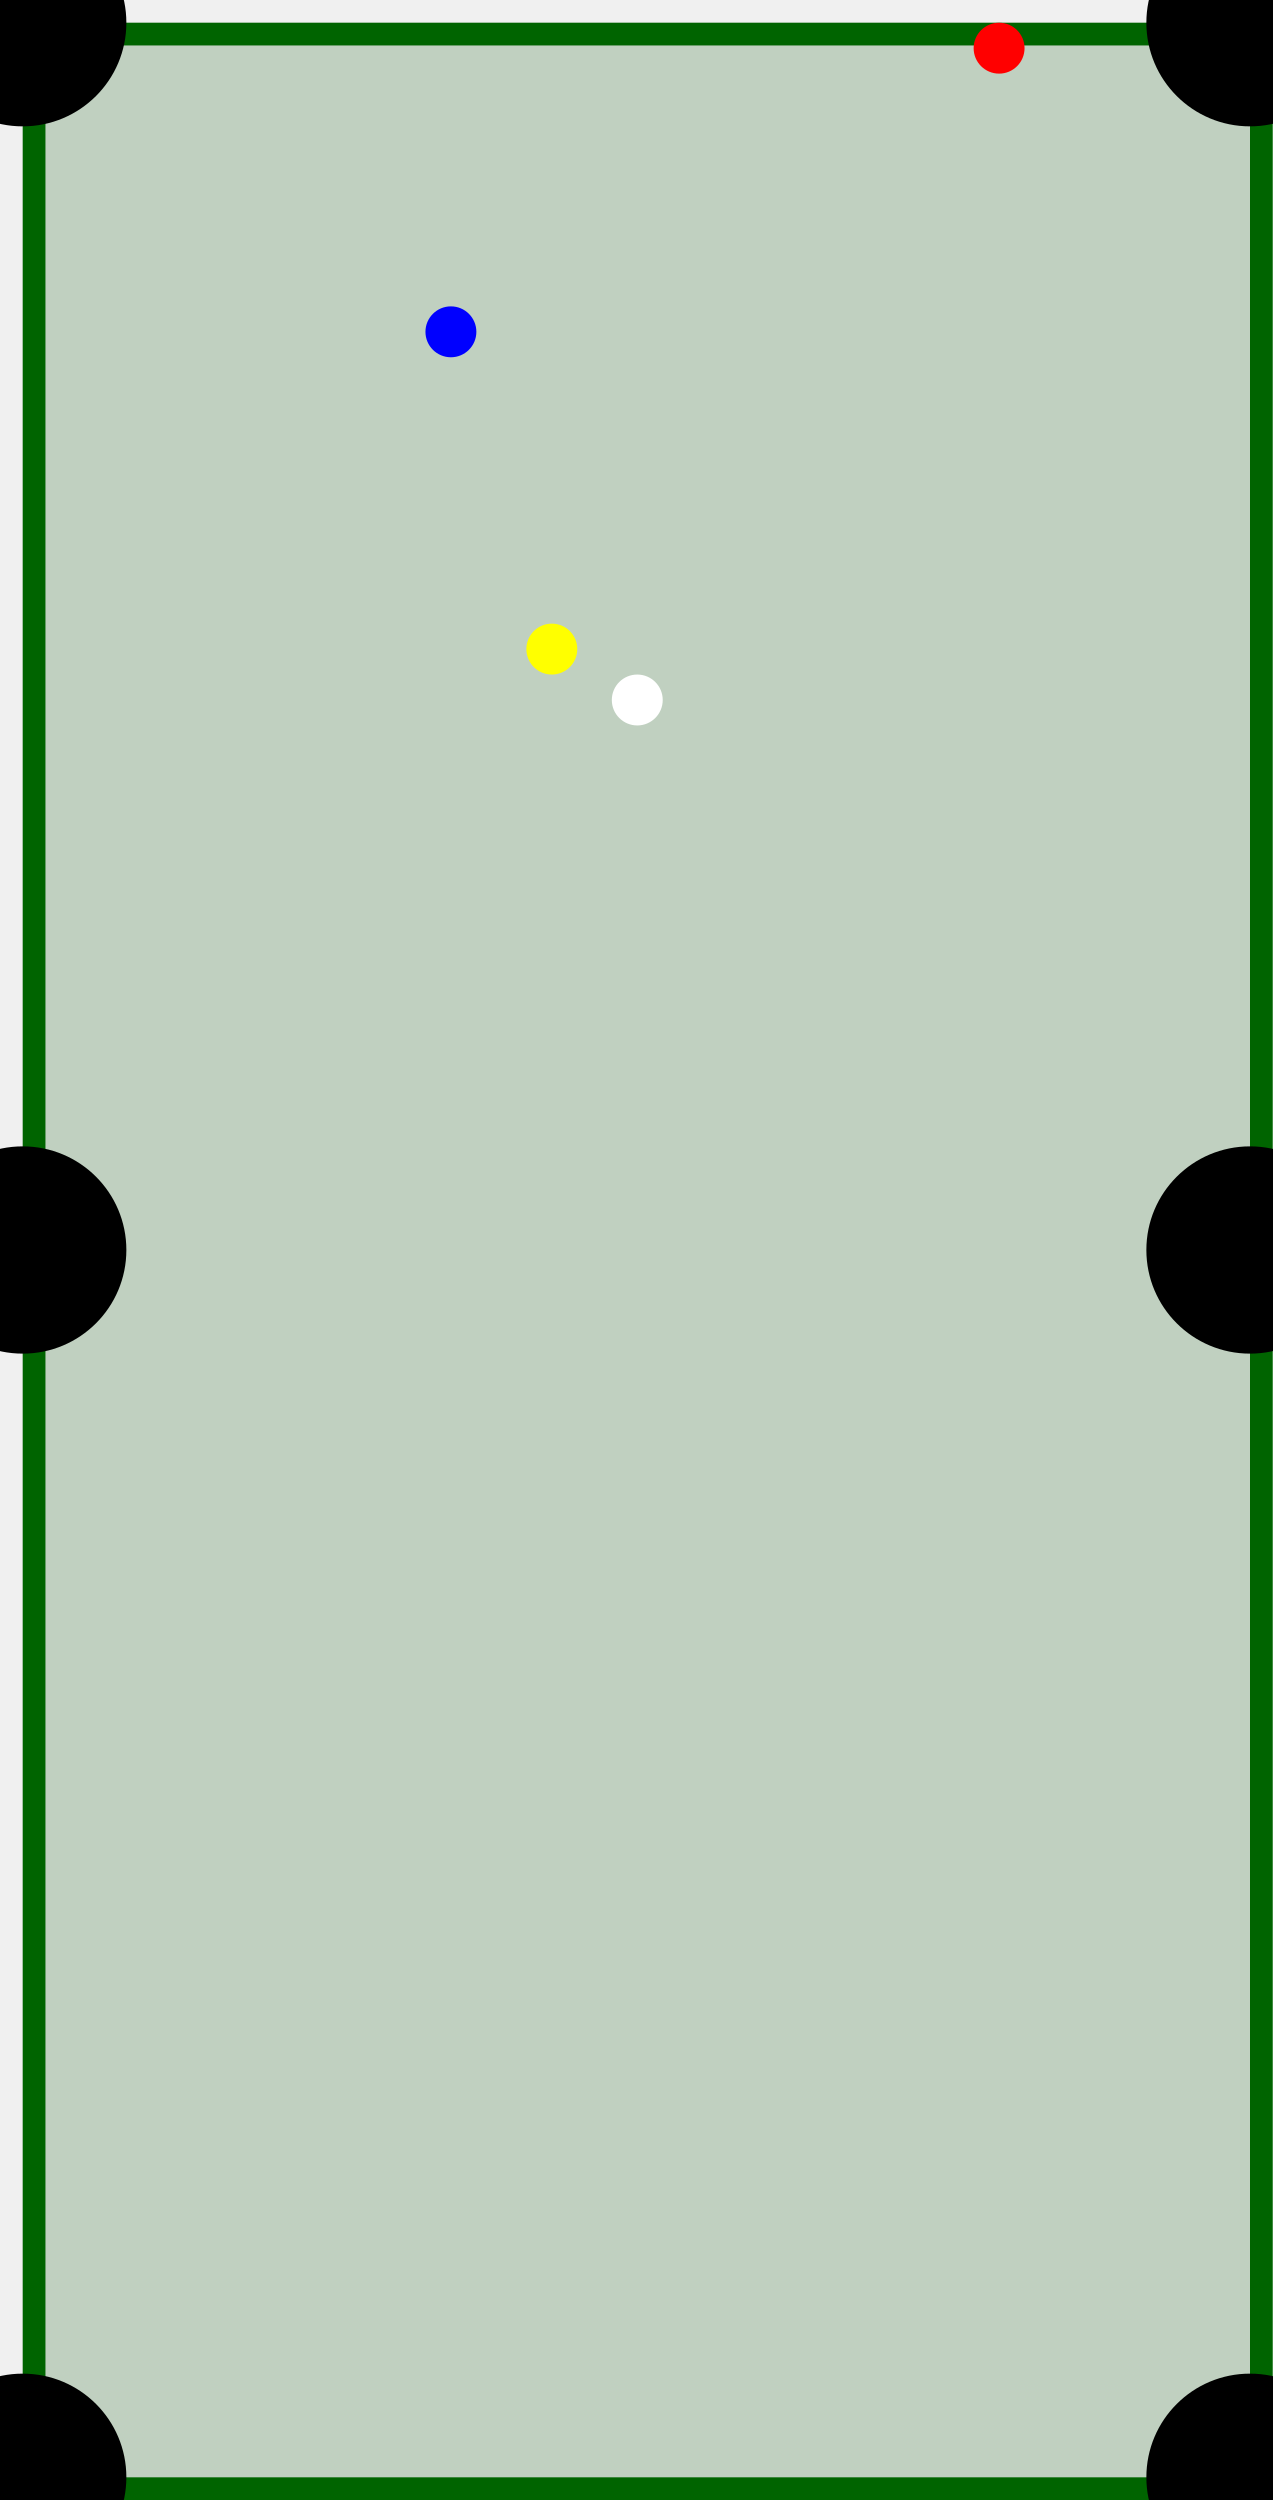
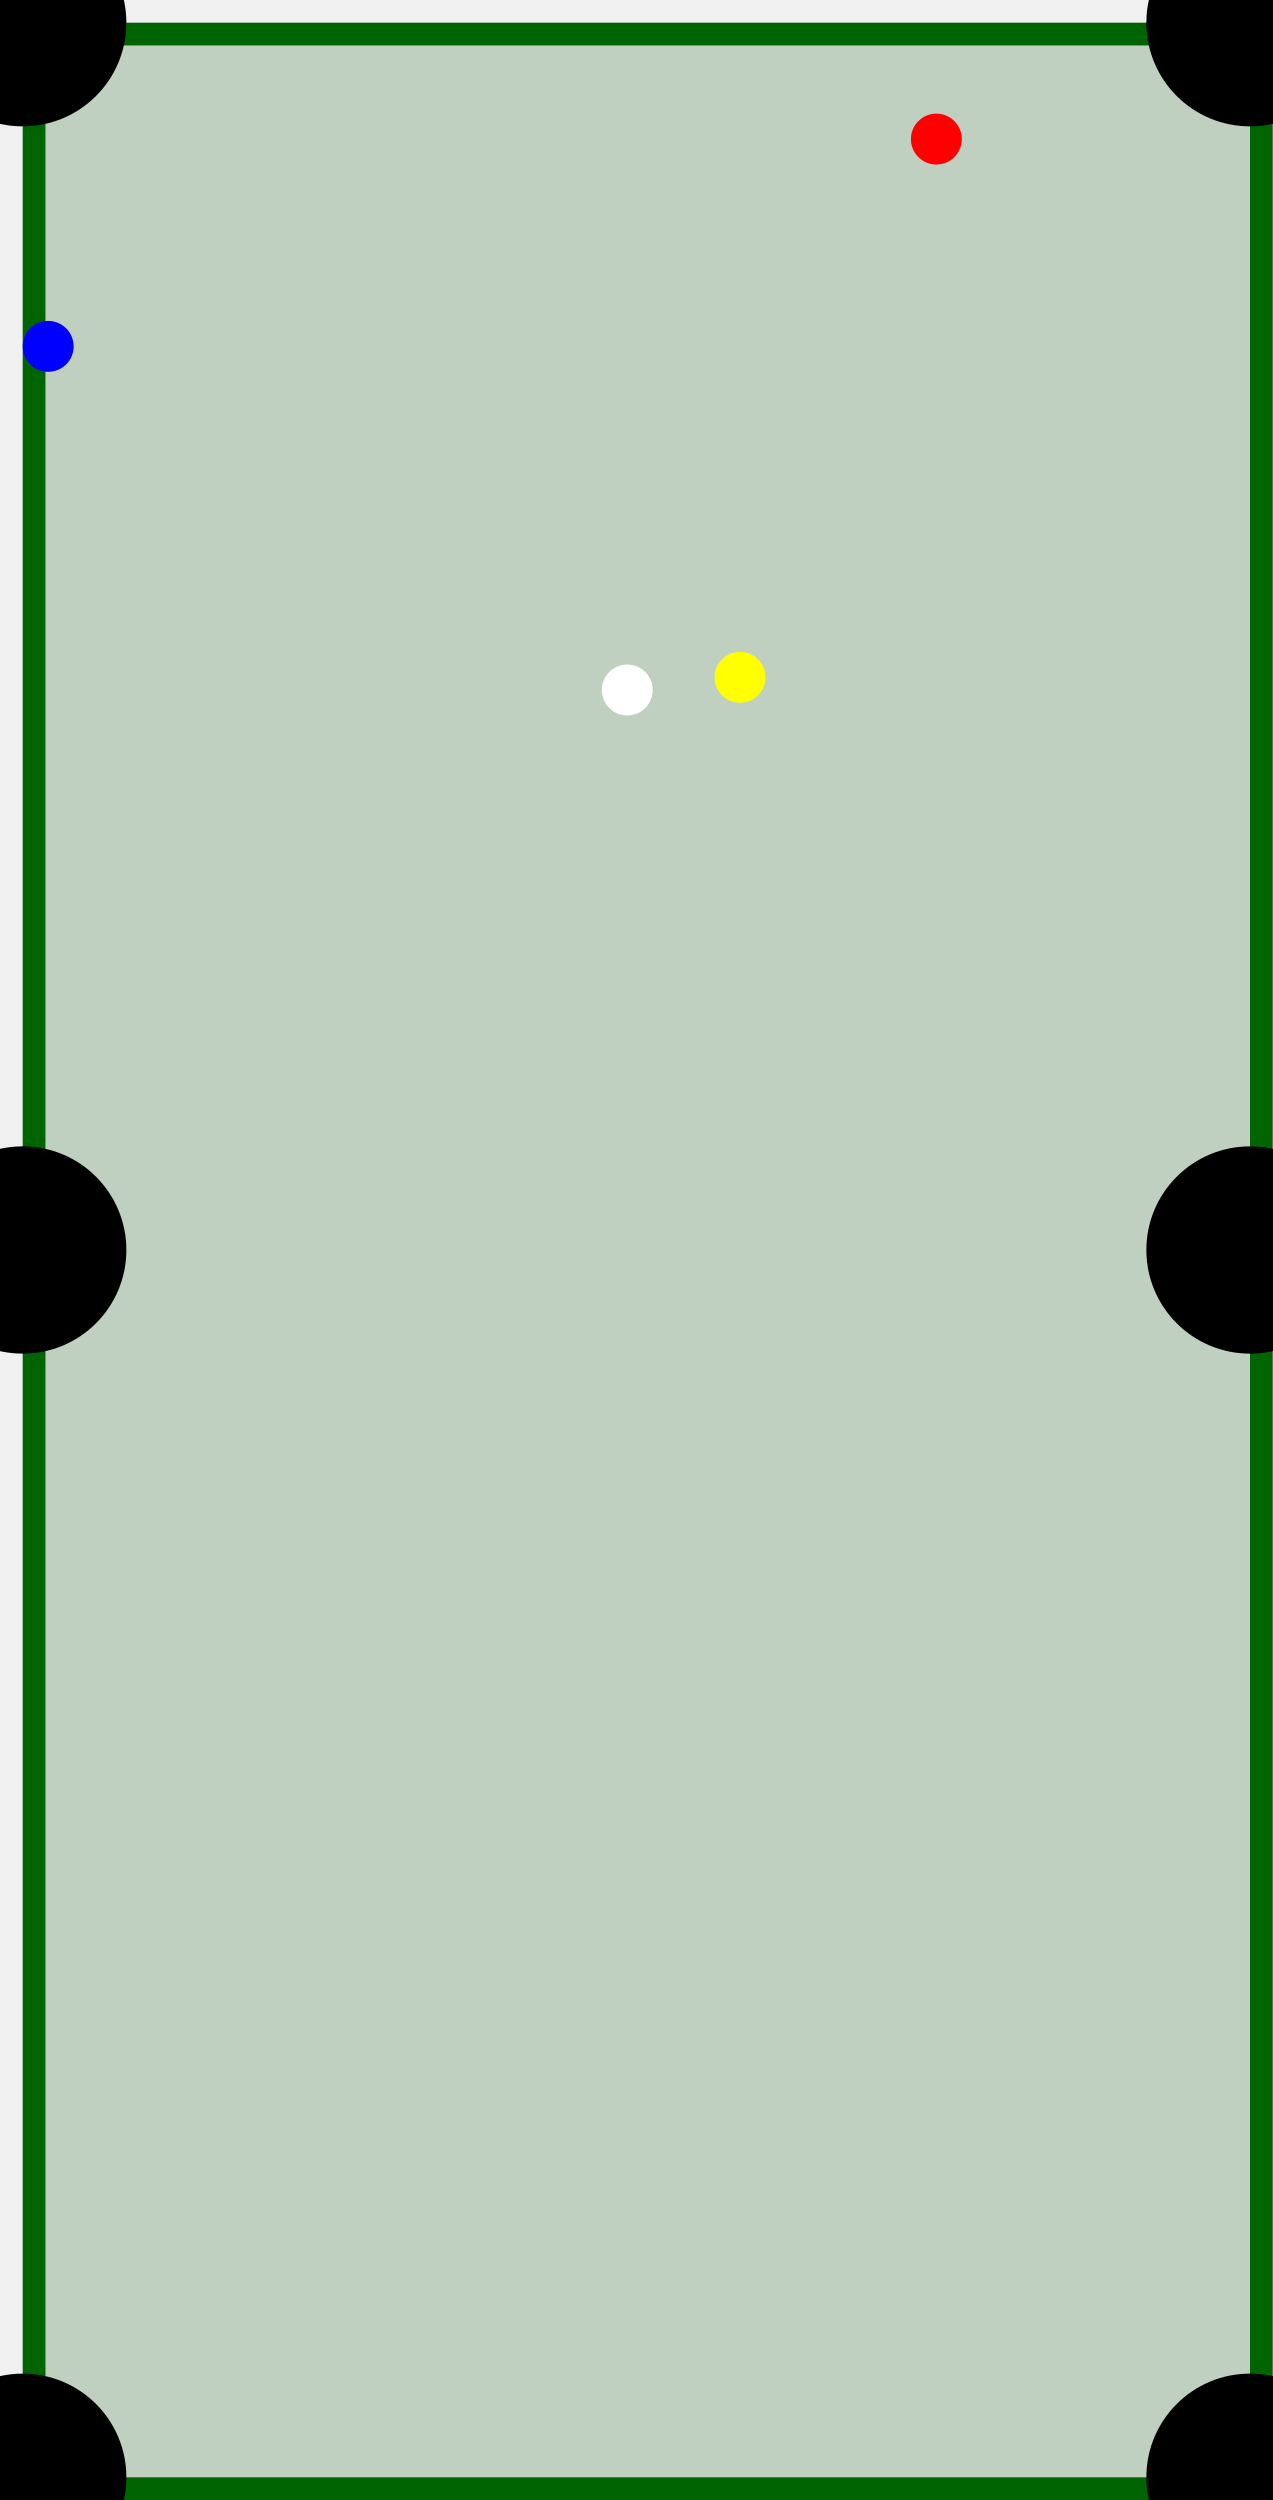
<svg xmlns="http://www.w3.org/2000/svg" width="700" height="1375" viewBox="-25 -25 1400 2750">
  <rect width="1350" height="2700" x="0" y="0" fill="#C0D0C0" />
  <rect width="1400" height="25" x="-25" y="0" fill="darkgreen" />
  <rect width="1400" height="25" x="-25" y="2700" fill="darkgreen" />
  <rect width="25" height="2750" x="0" y="-25" fill="darkgreen" />
  <rect width="25" height="2750" x="1350" y="-25" fill="darkgreen" />
  <circle cx="0" cy="0" r="114" fill="black" />
  <circle cx="0" cy="1350" r="114" fill="black" />
  <circle cx="0" cy="2700" r="114" fill="black" />
  <circle cx="1350" cy="0" r="114" fill="black" />
  <circle cx="1350" cy="1350" r="114" fill="black" />
  <circle cx="1350" cy="2700" r="114" fill="black" />
-   <circle cx="582" cy="689" r="28" fill="YELLOW" />
-   <circle cx="471" cy="340" r="28" fill="BLUE" />
-   <circle cx="1074" cy="28" r="28" fill="RED" />
-   <circle cx="676" cy="745" r="28" fill="WHITE" />
+   <circle cx="789" cy="720" r="28" fill="YELLOW" />
+   <circle cx="28" cy="356" r="28" fill="BLUE" />
+   <circle cx="1005" cy="128" r="28" fill="RED" />
+   <circle cx="665" cy="734" r="28" fill="WHITE" />
</svg>
